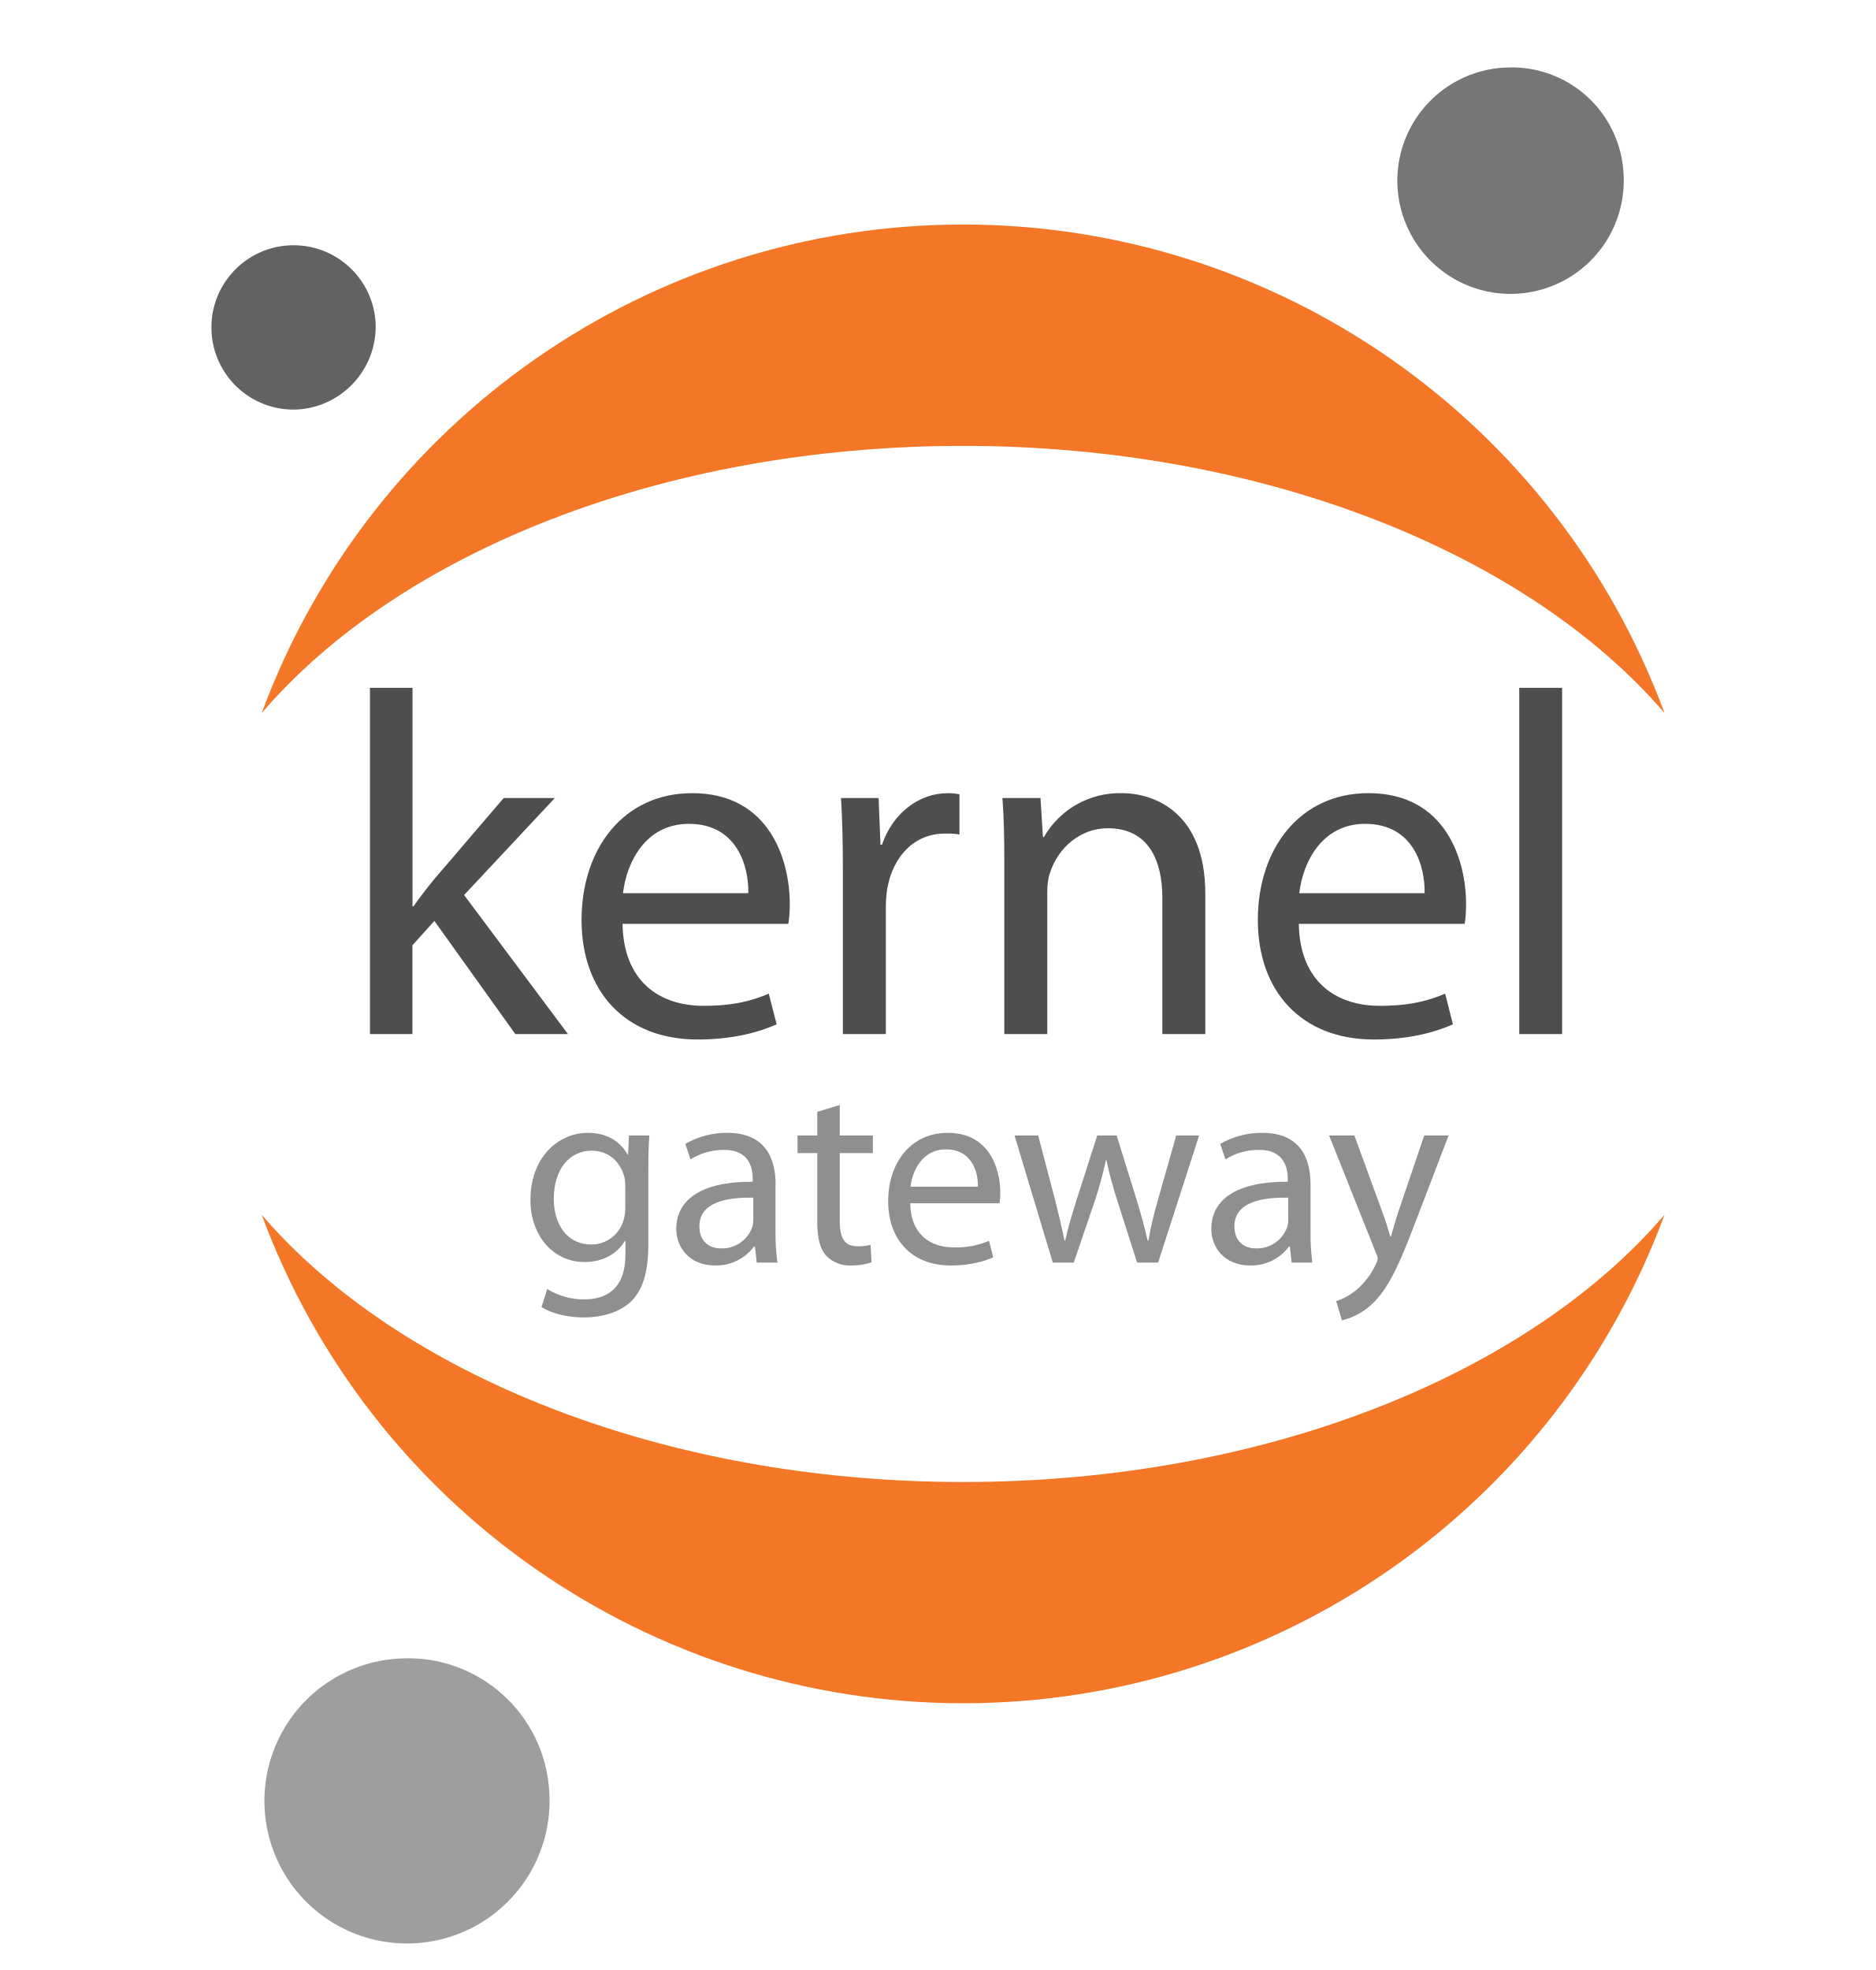
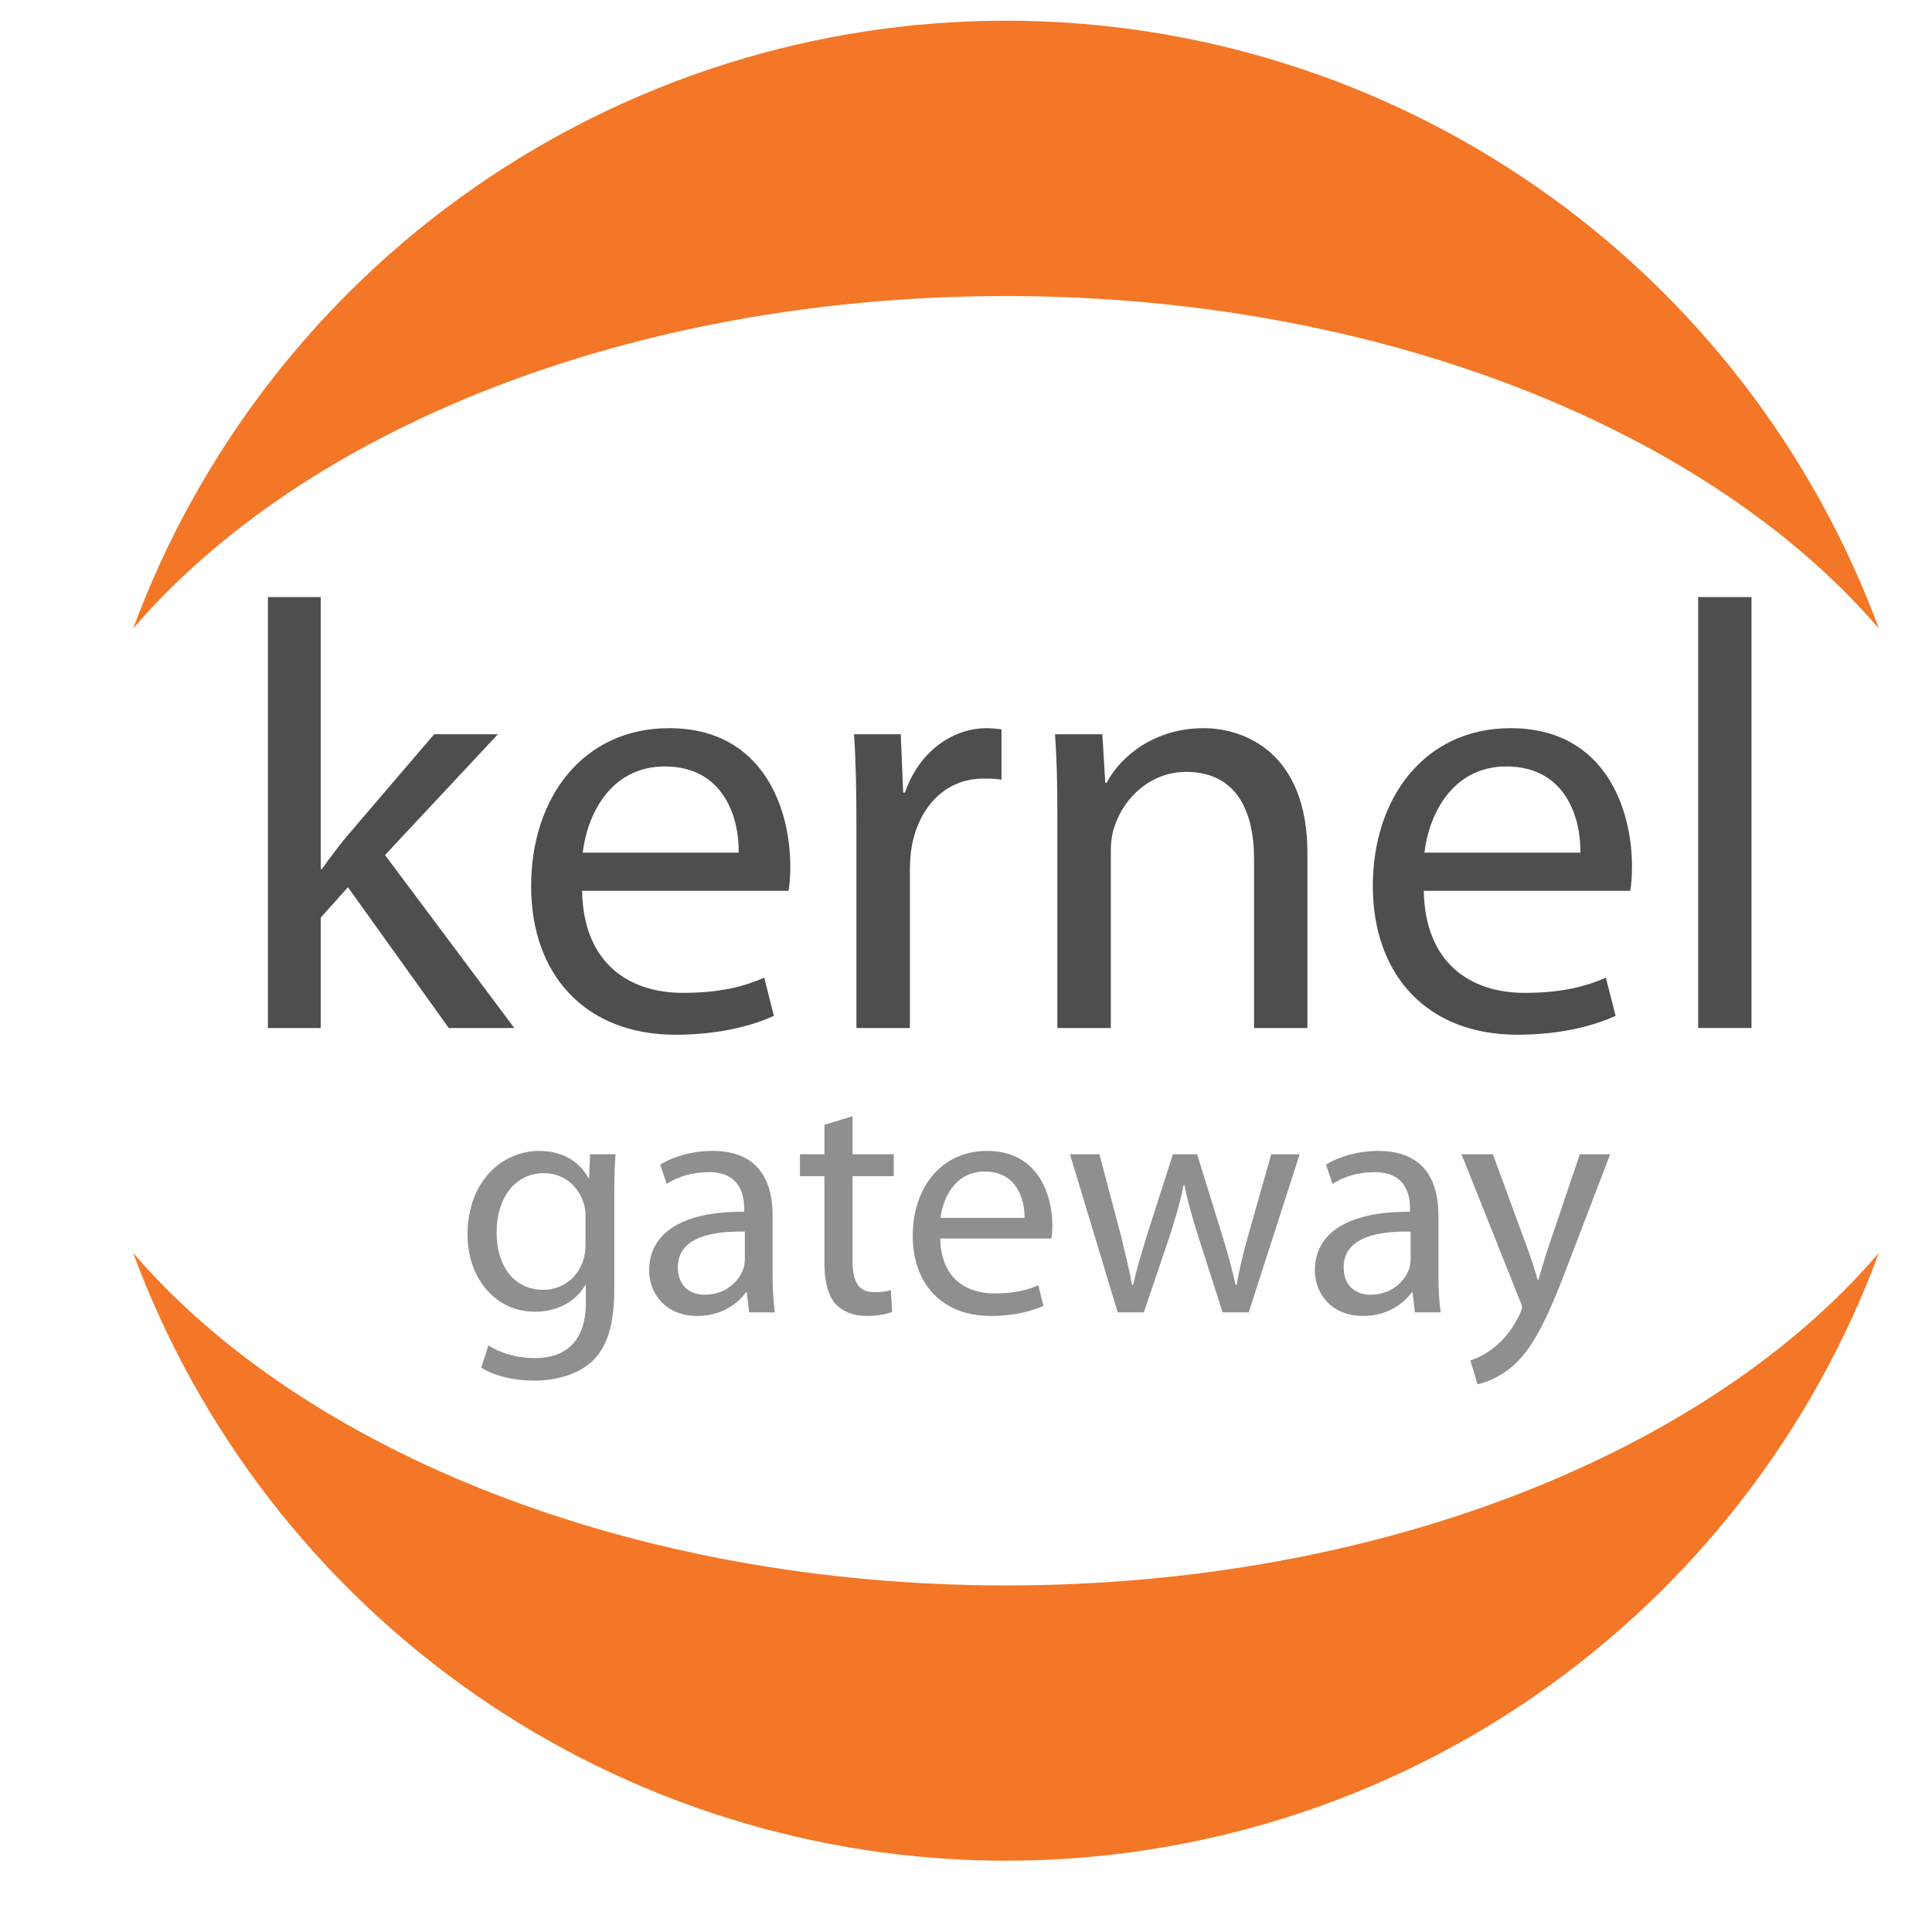
- <svg xmlns="http://www.w3.org/2000/svg" fill="none" viewBox="0 0 20 21" aria-hidden="true">
-   <path fill="#767677" d="M17.309 1.852A1.207 1.207 0 1116.052.72a1.193 1.193 0 011.257 1.132z" />
-   <path fill="#F37726" d="M10.268 15.798c-3.205 0-6.021-1.15-7.478-2.849a7.973 7.973 0 0014.956 0c-1.453 1.699-4.26 2.849-7.478 2.849zM10.268 4.753c3.205 0 6.021 1.15 7.478 2.848a7.973 7.973 0 00-14.956 0C4.247 5.9 7.05 4.753 10.268 4.753z" />
-   <path fill="#9E9E9E" d="M5.856 19.103a1.52 1.52 0 11-1.584-1.424 1.507 1.507 0 011.584 1.424z" />
-   <path fill="#616262" d="M3.154 4.366a.876.876 0 11.851-.912.887.887 0 01-.85.912z" />
-   <path fill="#4E4E4E" d="M4.397 7.332h-.453v3.691h.453v-.946l.234-.26.863 1.206h.561L4.948 9.541l.967-1.034H5.37l-.743.868a5.227 5.227 0 00-.219.286h-.01v-2.33zM8.404 9.848c.01-.052.016-.12.016-.213 0-.463-.213-1.18-1.04-1.18-.733 0-1.18.592-1.18 1.352 0 .759.463 1.274 1.237 1.274.4 0 .681-.089.843-.162l-.084-.327c-.166.072-.369.13-.696.13-.463 0-.853-.255-.863-.874h1.767zm-1.762-.327c.036-.318.234-.739.702-.739.514 0 .64.453.634.739H6.642zM8.987 11.023h.457V9.682c0-.073.005-.151.016-.213.062-.344.29-.583.613-.583.063 0 .11 0 .156.01v-.43c-.041-.006-.078-.011-.124-.011-.307 0-.588.213-.702.55h-.016l-.02-.498h-.401c.015.234.02.488.02.785v1.731zM10.708 11.023h.457V9.51c0-.078.01-.156.032-.213.083-.255.317-.468.613-.468.432 0 .582.338.582.744v1.45h.458V9.526c0-.863-.54-1.071-.889-1.071a.932.932 0 00-.832.468h-.01l-.026-.416h-.406c.016.208.02.416.02.68v1.836zM15.615 9.848c.01-.052.015-.12.015-.213 0-.463-.213-1.18-1.04-1.18-.733 0-1.18.592-1.18 1.352 0 .759.463 1.274 1.238 1.274.4 0 .68-.089.842-.162l-.083-.327c-.167.072-.37.13-.697.13-.463 0-.853-.255-.863-.874h1.768zm-1.763-.327c.036-.318.234-.739.702-.739.515 0 .64.453.634.739h-1.336zM16.197 11.023h.457V7.332h-.457v3.691z" />
-   <path fill="#8F8F8F" d="M6.912 12.473c0-.162.003-.274.011-.369h-.218l-.009.204h-.005c-.062-.112-.188-.232-.423-.232-.314 0-.613.258-.613.717 0 .375.24.66.577.66.21 0 .358-.1.43-.226h.006v.148c0 .344-.184.476-.436.476a.738.738 0 01-.398-.11l-.061.191c.109.073.288.112.45.112.171 0 .361-.042.496-.162.129-.12.193-.308.193-.622v-.787zm-.246.41c0 .041-.006.089-.02.13a.355.355 0 01-.342.253c-.263 0-.4-.221-.4-.487 0-.314.168-.513.403-.513.182 0 .3.118.345.264.01.03.014.067.014.109v.243zM8.269 12.627c0-.268-.101-.551-.515-.551a.877.877 0 00-.448.118l.056.165a.653.653 0 01.355-.101c.277-.003.308.202.308.31v.029c-.523-.003-.815.176-.815.504 0 .196.14.389.415.389a.505.505 0 00.414-.202h.009l.02.171h.22a2.273 2.273 0 01-.02-.325v-.507zm-.238.376c0 .022-.003.05-.011.078a.342.342 0 01-.334.227c-.123 0-.23-.073-.23-.235 0-.264.306-.311.575-.306v.236zM8.713 11.852v.252h-.21v.188h.21v.739c0 .16.028.28.095.355a.351.351 0 00.266.104c.095 0 .17-.017.218-.034l-.011-.187a.46.46 0 01-.143.016c-.137 0-.185-.095-.185-.263v-.73h.353v-.188h-.353v-.325l-.24.073zM10.656 12.826a.6.6 0 00.008-.115c0-.249-.114-.635-.56-.635-.394 0-.635.32-.635.728 0 .409.25.686.666.686.216 0 .367-.048.454-.087l-.045-.176a.881.881 0 01-.375.07c-.25 0-.46-.138-.465-.47h.952zm-.949-.176c.02-.17.126-.398.378-.398.277 0 .344.244.341.398h-.719zM10.816 12.104l.408 1.355h.224l.219-.644a4.01 4.01 0 00.123-.448h.006c.033.16.072.294.12.445l.207.647h.224l.437-1.355h-.244l-.193.68a4.08 4.08 0 00-.104.44h-.008a5.74 5.74 0 00-.12-.443l-.21-.677h-.207l-.222.692c-.045.145-.09.29-.12.428h-.008c-.026-.14-.062-.28-.099-.431l-.181-.689h-.252zM13.972 12.627c0-.268-.1-.551-.515-.551a.878.878 0 00-.448.118l.056.165a.653.653 0 01.356-.101c.277-.003.308.202.308.31v.029c-.524-.003-.815.176-.815.504 0 .196.14.389.414.389a.505.505 0 00.415-.202h.008l.02.171h.22a2.273 2.273 0 01-.019-.325v-.507zm-.238.376c0 .022-.003.05-.011.078a.342.342 0 01-.333.227c-.123 0-.23-.073-.23-.235 0-.264.305-.311.574-.306v.236zM14.17 12.104l.498 1.249c.014.03.02.05.02.064a.177.177 0 01-.02.059.779.779 0 01-.207.274.652.652 0 01-.216.12l.062.205a.699.699 0 00.302-.157c.168-.148.289-.383.465-.848l.37-.966h-.26l-.27.795c-.033.098-.061.202-.086.283h-.006a3.502 3.502 0 00-.09-.277l-.293-.801h-.27z" />
+ <svg xmlns="http://www.w3.org/2000/svg" width="21" height="21" viewBox="0 0 21 21" fill="none">
+   <path d="M10.935 17.233C6.869 17.233 3.295 15.773 1.447 13.618C2.164 15.557 3.458 17.229 5.154 18.411C6.85 19.592 8.868 20.225 10.935 20.225C13.002 20.225 15.02 19.592 16.716 18.411C18.413 17.229 19.706 15.557 20.423 13.618C18.58 15.773 15.02 17.233 10.935 17.233Z" fill="#F37726" />
+   <path d="M10.935 3.218C15.001 3.218 18.575 4.677 20.423 6.833C19.706 4.894 18.413 3.221 16.716 2.04C15.02 0.859 13.002 0.225 10.935 0.225C8.868 0.225 6.85 0.859 5.154 2.04C3.458 3.221 2.164 4.894 1.447 6.833C3.295 4.673 6.851 3.218 10.935 3.218Z" fill="#F37726" />
+   <path d="M3.486 6.49H2.912V11.174H3.486V9.974L3.782 9.644L4.878 11.174H5.59L4.185 9.294L5.412 7.981H4.719L3.776 9.083C3.683 9.195 3.578 9.334 3.499 9.446H3.486V6.49Z" fill="#4E4E4E" />
+   <path d="M8.57 9.683C8.584 9.617 8.59 9.532 8.59 9.413C8.59 8.826 8.32 7.915 7.271 7.915C6.341 7.915 5.773 8.667 5.773 9.631C5.773 10.594 6.36 11.247 7.343 11.247C7.851 11.247 8.208 11.135 8.412 11.042L8.307 10.627C8.095 10.719 7.838 10.792 7.423 10.792C6.835 10.792 6.341 10.469 6.327 9.683H8.57ZM6.334 9.268C6.38 8.865 6.631 8.331 7.225 8.331C7.878 8.331 8.036 8.905 8.029 9.268H6.334Z" fill="#4E4E4E" />
+   <path d="M9.309 11.174H9.89V9.472C9.89 9.38 9.896 9.281 9.91 9.202C9.989 8.766 10.279 8.463 10.688 8.463C10.767 8.463 10.827 8.463 10.886 8.476V7.928C10.833 7.922 10.787 7.915 10.728 7.915C10.338 7.915 9.982 8.186 9.837 8.615H9.817L9.791 7.981H9.283C9.303 8.278 9.309 8.601 9.309 8.977V11.174Z" fill="#4E4E4E" />
+   <path d="M11.493 11.174H12.074V9.255C12.074 9.156 12.087 9.057 12.114 8.984C12.219 8.661 12.516 8.39 12.892 8.39C13.44 8.39 13.631 8.819 13.631 9.334V11.174H14.211V9.274C14.211 8.179 13.525 7.915 13.083 7.915C12.556 7.915 12.186 8.212 12.028 8.509H12.014L11.982 7.981H11.467C11.487 8.245 11.493 8.509 11.493 8.846V11.174Z" fill="#4E4E4E" />
+   <path d="M17.719 9.683C17.732 9.617 17.739 9.532 17.739 9.413C17.739 8.826 17.468 7.915 16.419 7.915C15.489 7.915 14.922 8.667 14.922 9.631C14.922 10.594 15.509 11.247 16.492 11.247C17 11.247 17.356 11.135 17.561 11.042L17.455 10.627C17.244 10.719 16.987 10.792 16.571 10.792C15.984 10.792 15.489 10.469 15.476 9.683H17.719ZM15.483 9.268C15.529 8.865 15.78 8.331 16.373 8.331C17.026 8.331 17.185 8.905 17.178 9.268H15.483Z" fill="#4E4E4E" />
+   <path d="M18.458 11.174H19.038V6.49H18.458V11.174Z" fill="#4E4E4E" />
+   <path d="M6.677 13.014C6.677 12.809 6.68 12.666 6.691 12.546H6.414L6.403 12.805H6.396C6.318 12.663 6.158 12.51 5.86 12.51C5.462 12.51 5.082 12.837 5.082 13.419C5.082 13.896 5.387 14.258 5.814 14.258C6.08 14.258 6.268 14.13 6.361 13.97H6.368V14.158C6.368 14.595 6.133 14.762 5.814 14.762C5.601 14.762 5.423 14.698 5.309 14.624L5.231 14.865C5.37 14.958 5.597 15.007 5.803 15.007C6.02 15.007 6.261 14.954 6.432 14.801C6.595 14.649 6.677 14.411 6.677 14.013V13.014ZM6.364 13.533C6.364 13.586 6.357 13.647 6.339 13.7C6.275 13.899 6.101 14.02 5.906 14.02C5.572 14.02 5.398 13.739 5.398 13.402C5.398 13.004 5.611 12.752 5.91 12.752C6.14 12.752 6.29 12.901 6.347 13.086C6.361 13.125 6.364 13.171 6.364 13.224V13.533Z" fill="#8F8F8F" />
+   <path d="M8.398 13.21C8.398 12.869 8.27 12.51 7.745 12.51C7.528 12.51 7.318 12.57 7.176 12.659L7.247 12.869C7.368 12.787 7.535 12.741 7.699 12.741C8.05 12.737 8.089 12.997 8.089 13.135V13.171C7.425 13.167 7.056 13.395 7.056 13.81C7.056 14.059 7.233 14.304 7.581 14.304C7.826 14.304 8.011 14.183 8.107 14.048H8.118L8.143 14.265H8.423C8.405 14.148 8.398 14.002 8.398 13.853V13.21ZM8.096 13.686C8.096 13.714 8.093 13.75 8.082 13.785C8.032 13.931 7.887 14.073 7.659 14.073C7.503 14.073 7.368 13.981 7.368 13.775C7.368 13.441 7.755 13.38 8.096 13.387V13.686Z" fill="#8F8F8F" />
+   <path d="M8.961 12.226V12.546H8.695V12.784H8.961V13.722C8.961 13.924 8.997 14.077 9.082 14.173C9.157 14.254 9.274 14.304 9.42 14.304C9.541 14.304 9.636 14.283 9.697 14.261L9.683 14.023C9.636 14.038 9.587 14.045 9.501 14.045C9.327 14.045 9.267 13.924 9.267 13.711V12.784H9.715V12.546H9.267V12.133L8.961 12.226Z" fill="#8F8F8F" />
+   <path d="M11.428 13.462C11.435 13.427 11.438 13.38 11.438 13.316C11.438 13 11.293 12.51 10.728 12.51C10.227 12.51 9.921 12.915 9.921 13.434C9.921 13.952 10.238 14.304 10.767 14.304C11.04 14.304 11.232 14.244 11.342 14.194L11.286 13.97C11.172 14.02 11.033 14.059 10.809 14.059C10.493 14.059 10.227 13.885 10.22 13.462H11.428ZM10.223 13.238C10.248 13.022 10.383 12.734 10.703 12.734C11.055 12.734 11.14 13.043 11.136 13.238H10.223Z" fill="#8F8F8F" />
+   <path d="M11.63 12.546L12.149 14.265H12.433L12.71 13.448C12.77 13.263 12.824 13.086 12.866 12.88H12.873C12.916 13.082 12.966 13.253 13.026 13.444L13.289 14.265H13.573L14.127 12.546H13.818L13.573 13.409C13.516 13.611 13.47 13.793 13.442 13.967H13.431C13.392 13.793 13.342 13.611 13.278 13.405L13.012 12.546H12.749L12.468 13.423C12.412 13.608 12.355 13.793 12.316 13.967H12.305C12.273 13.789 12.227 13.611 12.181 13.419L11.95 12.546H11.63Z" fill="#8F8F8F" />
+   <path d="M15.635 13.21C15.635 12.869 15.507 12.51 14.981 12.51C14.765 12.51 14.555 12.57 14.413 12.659L14.484 12.869C14.605 12.787 14.772 12.741 14.935 12.741C15.287 12.737 15.326 12.997 15.326 13.135V13.171C14.662 13.167 14.292 13.395 14.292 13.81C14.292 14.059 14.47 14.304 14.818 14.304C15.063 14.304 15.248 14.183 15.344 14.048H15.354L15.379 14.265H15.66C15.642 14.148 15.635 14.002 15.635 13.853V13.21ZM15.333 13.686C15.333 13.714 15.329 13.75 15.319 13.785C15.269 13.931 15.123 14.073 14.896 14.073C14.74 14.073 14.605 13.981 14.605 13.775C14.605 13.441 14.992 13.38 15.333 13.387V13.686Z" fill="#8F8F8F" />
+   <path d="M15.886 12.546L16.518 14.13C16.536 14.169 16.543 14.194 16.543 14.212C16.543 14.229 16.532 14.254 16.518 14.286C16.444 14.446 16.341 14.567 16.255 14.634C16.163 14.713 16.06 14.762 15.982 14.787L16.06 15.046C16.138 15.032 16.287 14.979 16.444 14.848C16.657 14.659 16.809 14.361 17.033 13.771L17.502 12.546H17.172L16.831 13.555C16.788 13.679 16.753 13.81 16.721 13.913H16.714C16.685 13.81 16.642 13.675 16.6 13.562L16.227 12.546H15.886Z" fill="#8F8F8F" />
</svg>
